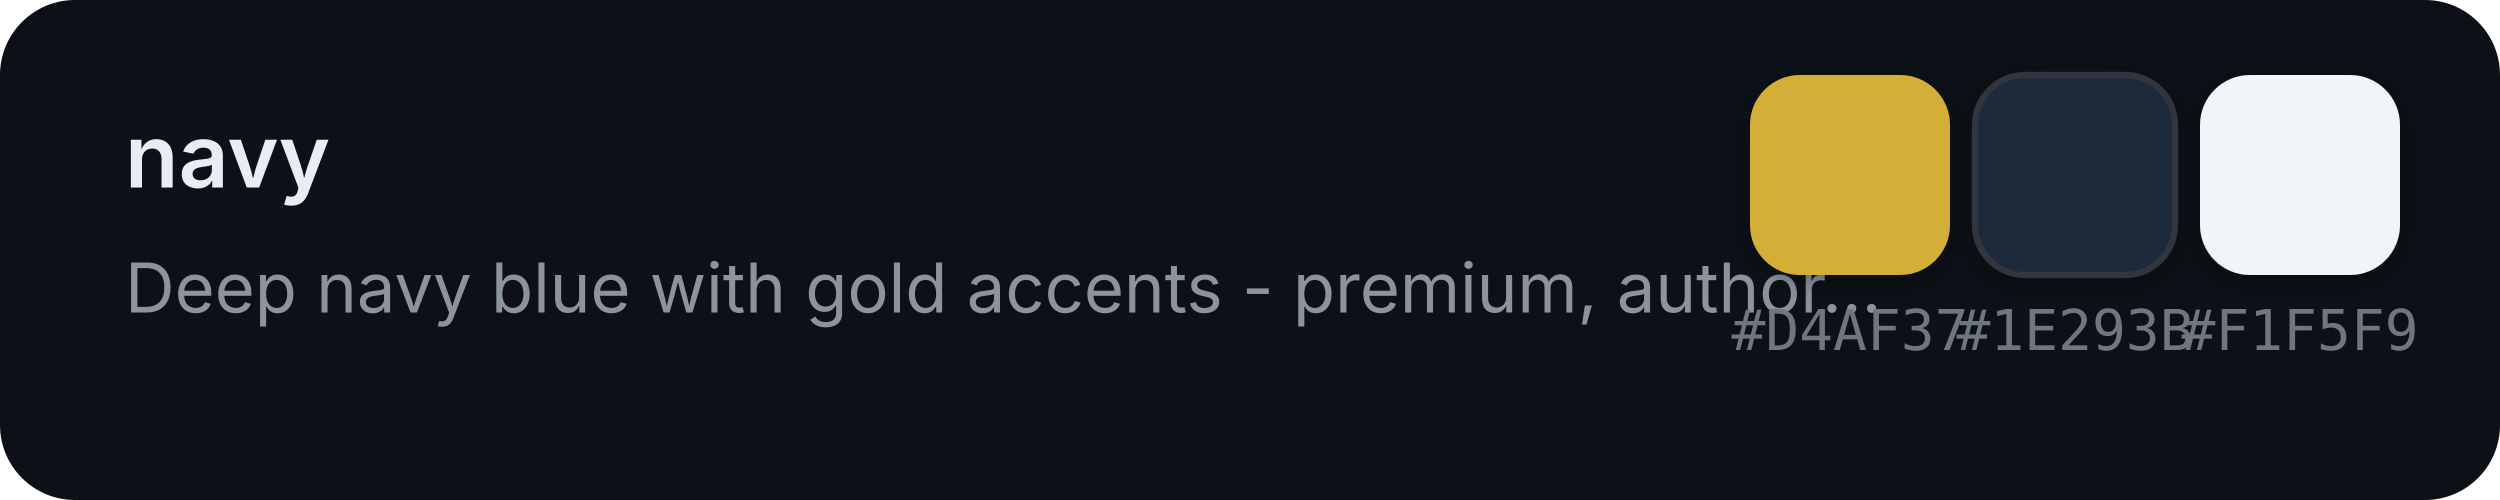
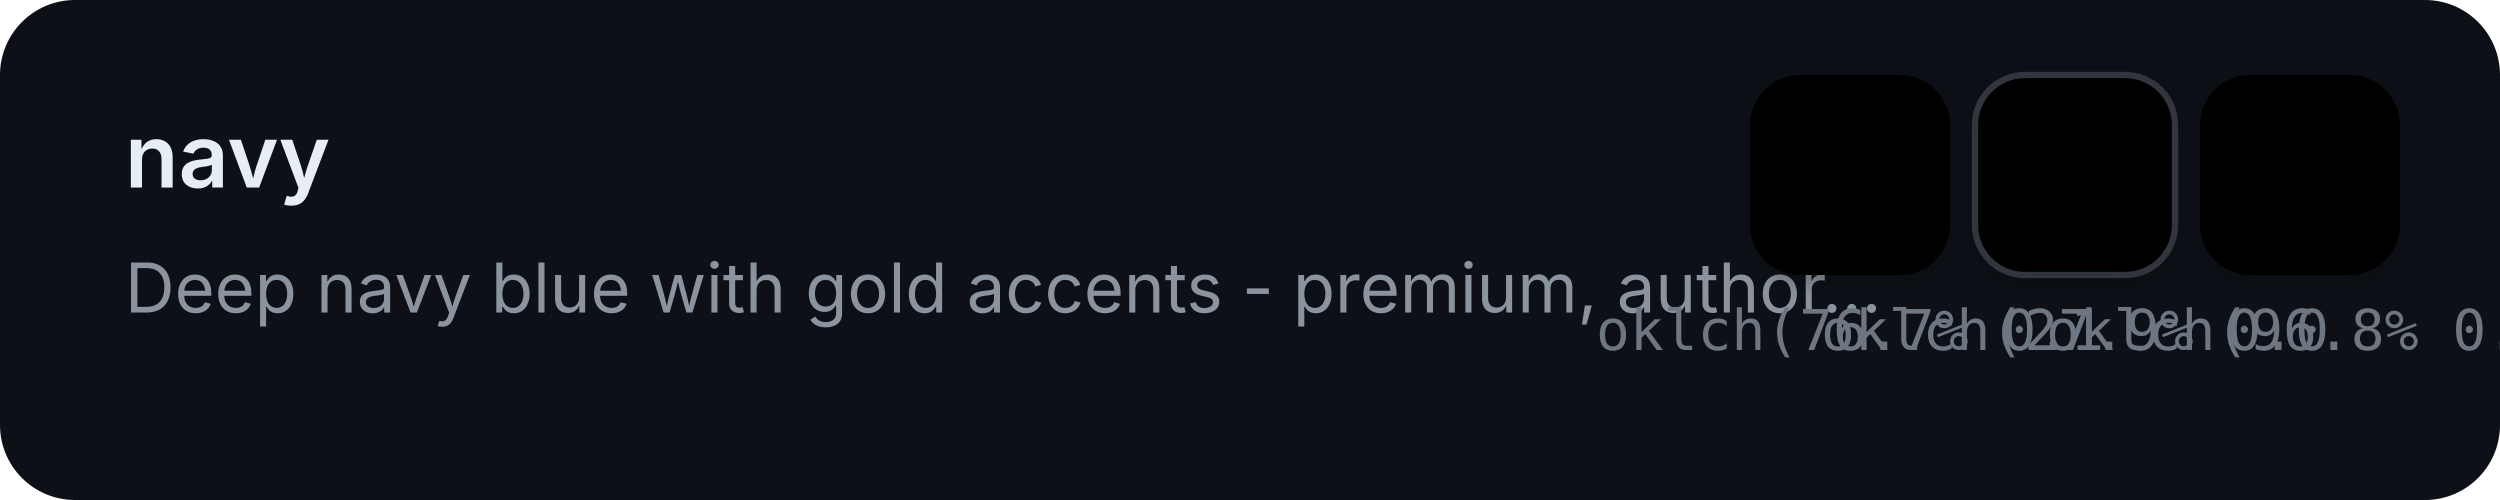
<svg xmlns="http://www.w3.org/2000/svg" width="400" height="80" viewBox="0 0 400 80">
  <defs>
    <style>
      .bg { fill: #0d1117; }
      .text { font-family: system-ui, -apple-system, sans-serif; fill: #e6edf3; }
      .label { font-size: 14px; font-weight: 600; }
      .desc { font-size: 11px; fill: #8b949e; }
-       .hex { font-size: 9px; fill: #6e7681; font-family: 'JetBrains Mono', monospace; }
+       .color-value { font-size: 9px; fill: #6e7681; font-family: 'JetBrains Mono', monospace; }
    </style>
    <filter id="shadow" x="-20%" y="-20%" width="140%" height="140%">
      <feDropShadow dx="0" dy="1" stdDeviation="2" flood-opacity="0.3" />
    </filter>
  </defs>
  <rect width="400" height="80" fill="#0d1117" rx="12" />
  <text x="20" y="30" class="text label">navy</text>
  <text x="20" y="50" class="text desc">Deep navy blue with gold accents - premium, author...</text>
-   <rect x="280" y="12" width="32" height="32" rx="8" fill="#D4AF37" filter="url(#shadow)" />
-   <text x="296" y="56" class="hex" text-anchor="middle">#D4AF37</text>
-   <rect x="316" y="12" width="32" height="32" rx="8" fill="#1E293B" stroke="#30363d" stroke-width="1" filter="url(#shadow)" />
-   <text x="332" y="56" class="hex" text-anchor="middle">#1E293B</text>
-   <rect x="352" y="12" width="32" height="32" rx="8" fill="#F1F5F9" filter="url(#shadow)" />
-   <text x="368" y="56" class="hex" text-anchor="middle">#F1F5F9</text>
+   <rect x="280" y="12" width="32" height="32" rx="8" fill="oklch(76.7% 0.139 91.1)" filter="url(#shadow)" />
+   <text x="296" y="56" class="color-value" text-anchor="middle">oklch(76.7% 0.1</text>
+   <rect x="316" y="12" width="32" height="32" rx="8" fill="oklch(27.9% 0.037 260.0)" stroke="#30363d" stroke-width="1" filter="url(#shadow)" />
+   <text x="332" y="56" class="color-value" text-anchor="middle">oklch(27.9% 0.0</text>
+   <rect x="352" y="12" width="32" height="32" rx="8" fill="oklch(96.8% 0.007 247.9)" filter="url(#shadow)" />
+   <text x="368" y="56" class="color-value" text-anchor="middle">oklch(96.8% 0.0</text>
</svg>
